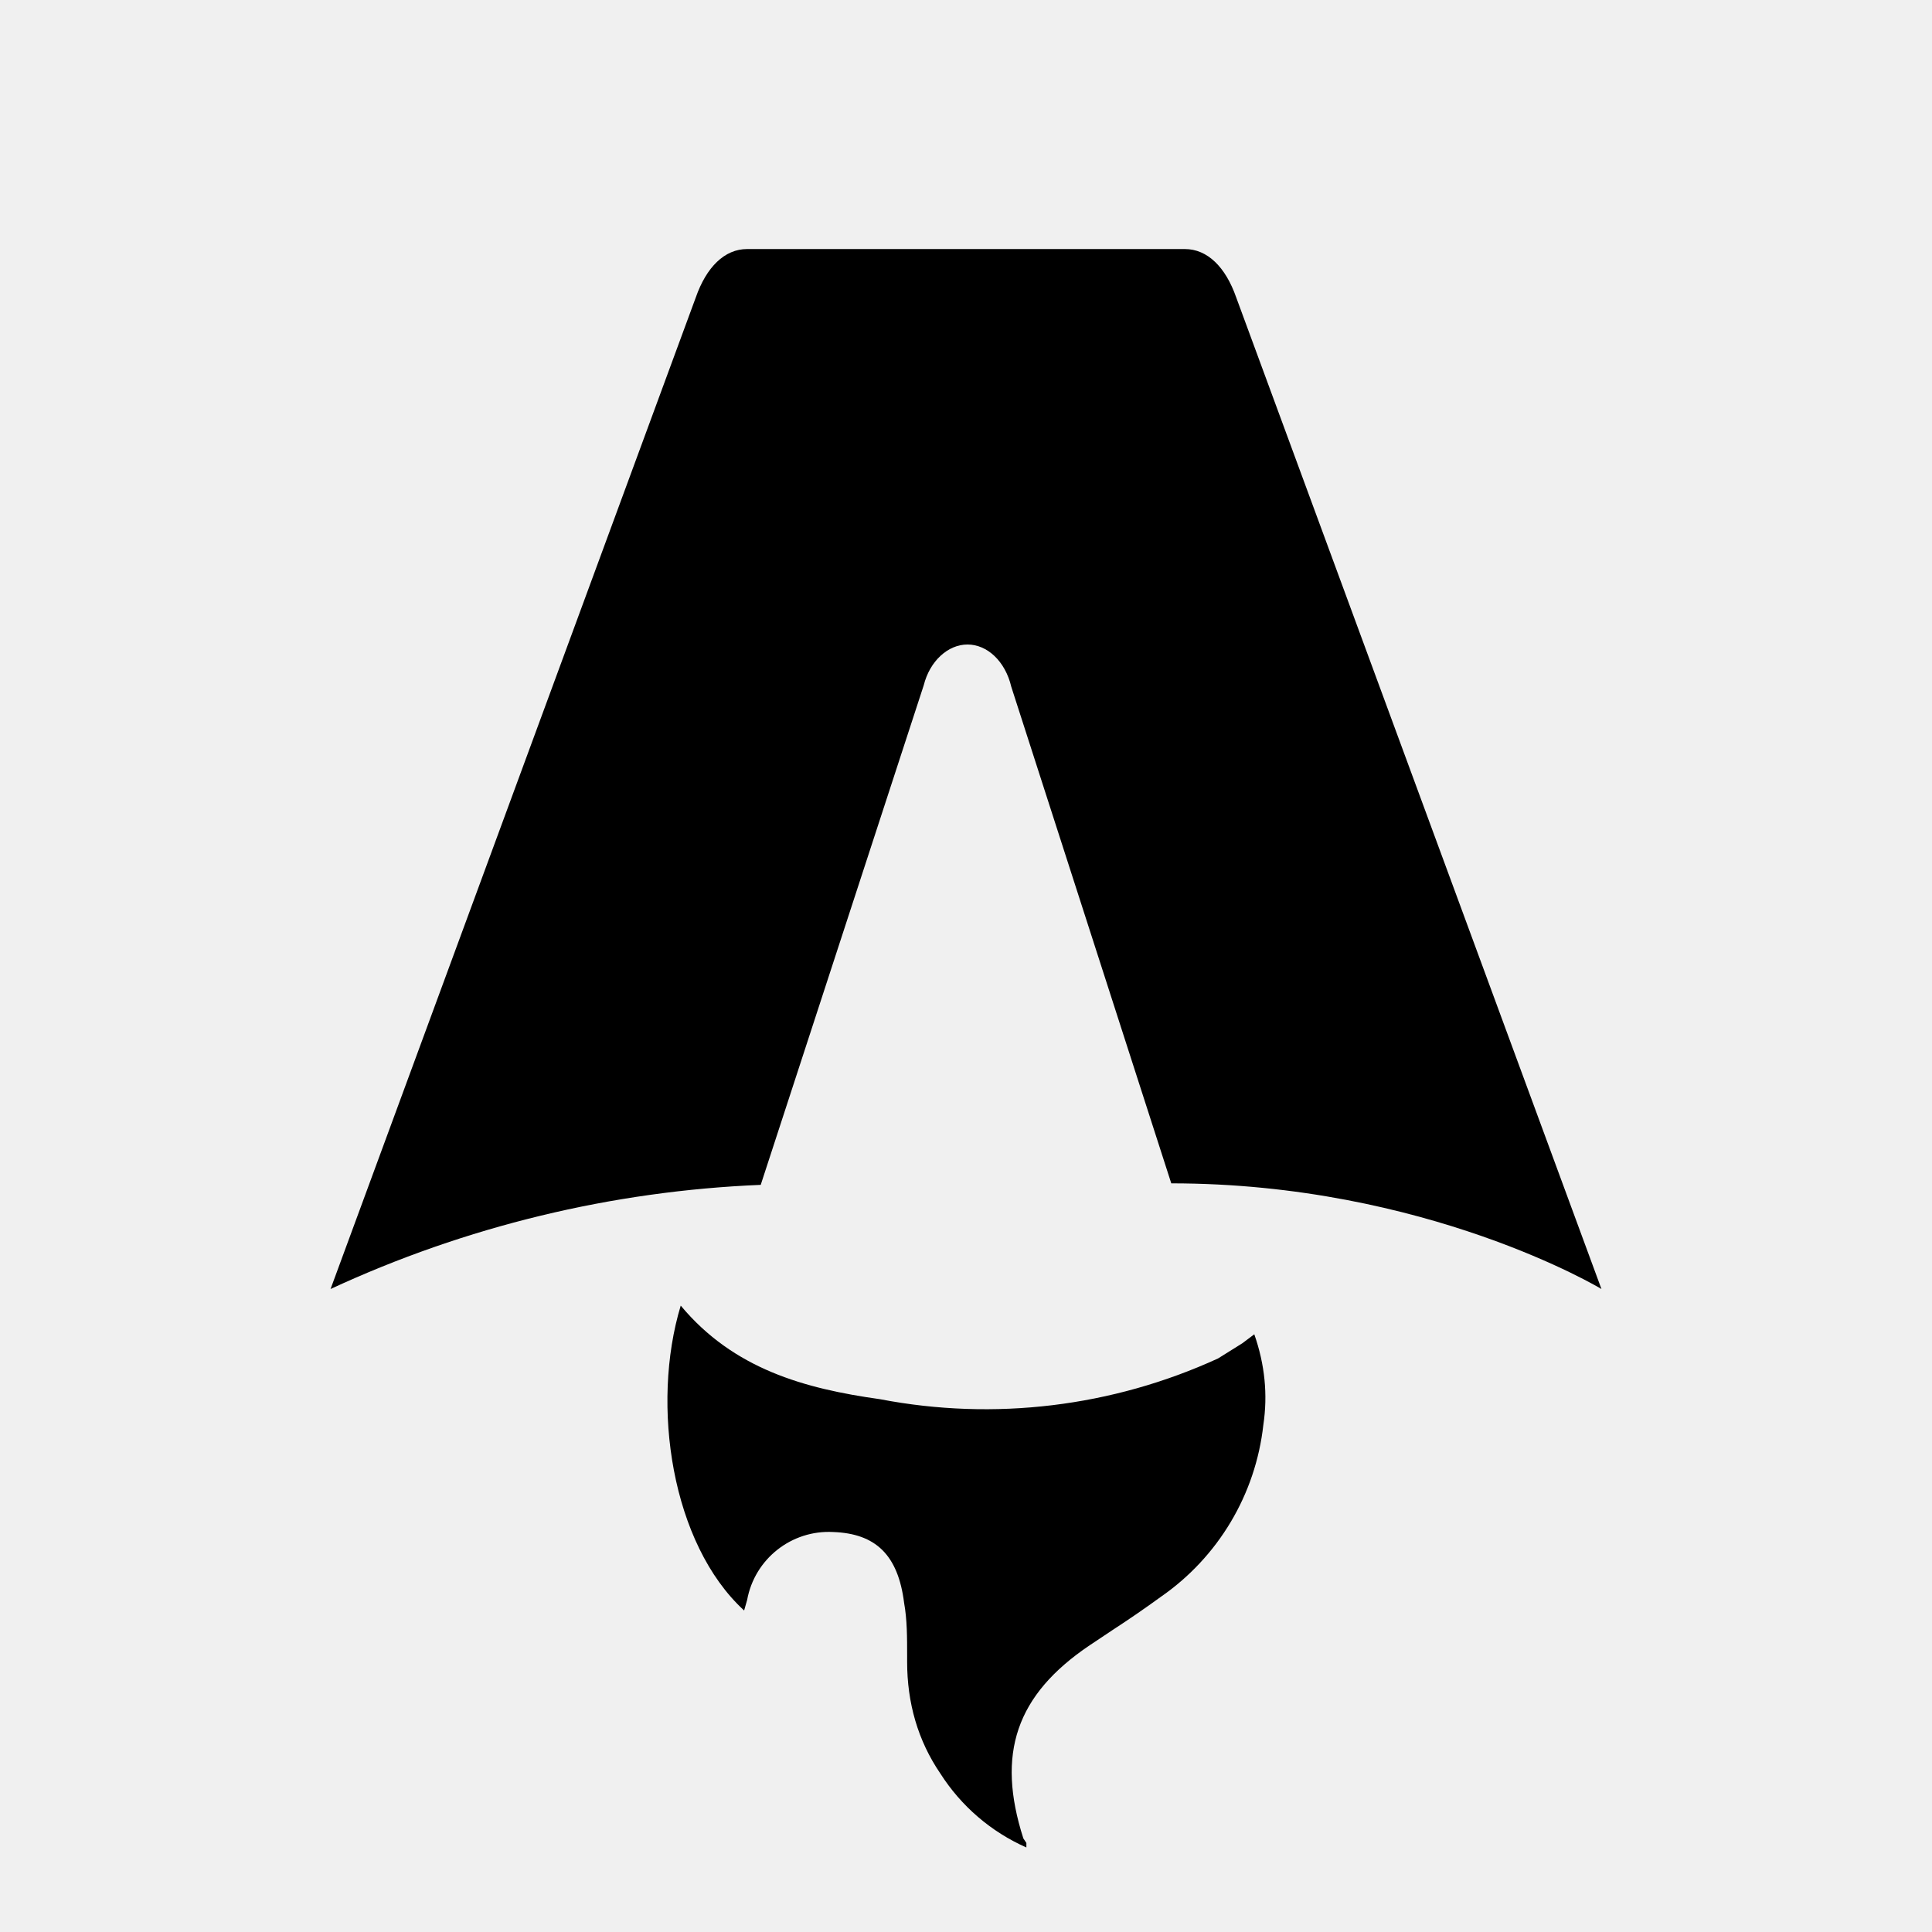
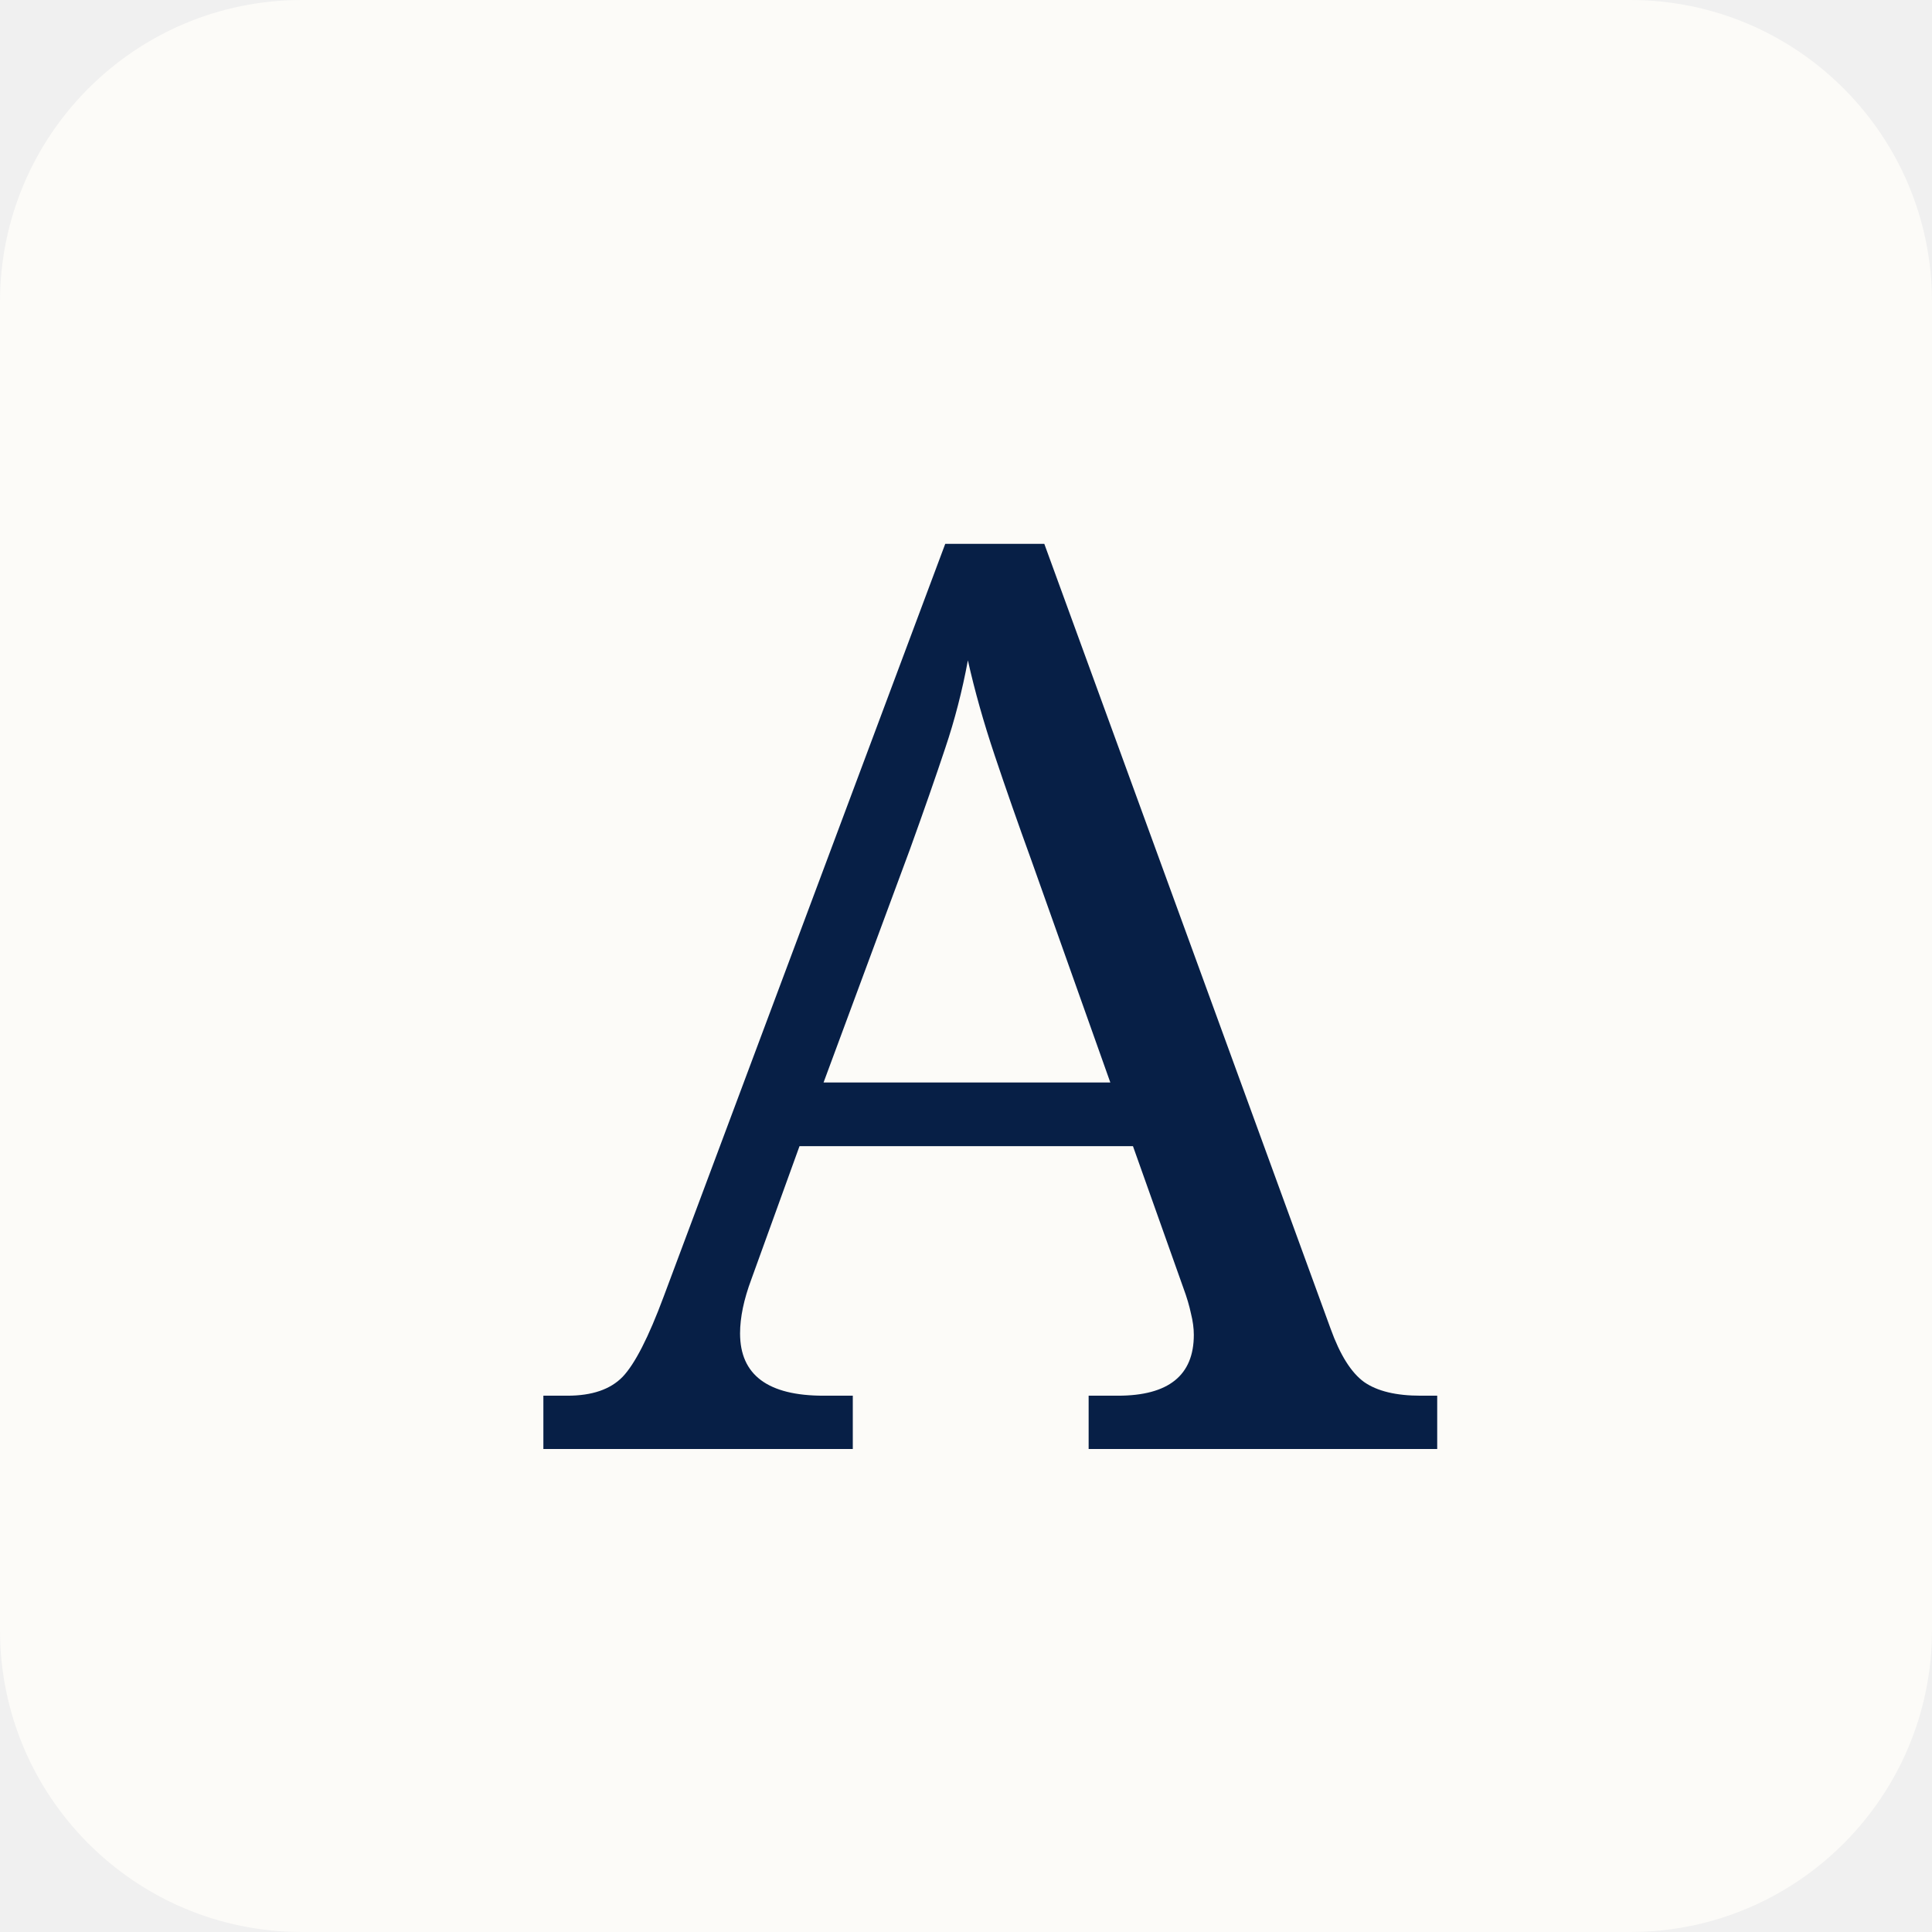
- <svg xmlns="http://www.w3.org/2000/svg" fill="none" viewBox="0 0 128 128">
-   <path d="M50.4 78.5a75.1 75.1 0 0 0-28.5 6.9l24.2-65.7c.7-2 1.9-3.2 3.4-3.2h29c1.5 0 2.7 1.2 3.4 3.2l24.2 65.7s-11.6-7-28.5-7L67 45.5c-.4-1.7-1.6-2.8-2.9-2.8-1.3 0-2.5 1.1-2.9 2.7L50.4 78.5Zm-1.1 28.2Zm-4.2-20.2c-2 6.6-.6 15.8 4.2 20.2a17.5 17.5 0 0 1 .2-.7 5.5 5.5 0 0 1 5.7-4.5c2.8.1 4.3 1.5 4.7 4.7.2 1.1.2 2.3.2 3.5v.4c0 2.7.7 5.2 2.2 7.4a13 13 0 0 0 5.7 4.9v-.3l-.2-.3c-1.8-5.6-.5-9.5 4.4-12.8l1.5-1a73 73 0 0 0 3.2-2.2 16 16 0 0 0 6.8-11.4c.3-2 .1-4-.6-6l-.8.6-1.6 1a37 37 0 0 1-22.4 2.7c-5-.7-9.7-2-13.2-6.2Z" />
-   <style>
-         path { fill: #000; }
-         @media (prefers-color-scheme: dark) {
-             path { fill: #FFF; }
-         }
-     </style>
+ <svg xmlns="http://www.w3.org/2000/svg" viewBox="0 0 64 64">
+   <rect width="64" height="64" rx="10" fill="#FCFBF8" />
+   <text x="18" y="48" font-family="Georgia, serif" font-size="42" fill="#071F46">A</text>
</svg>
